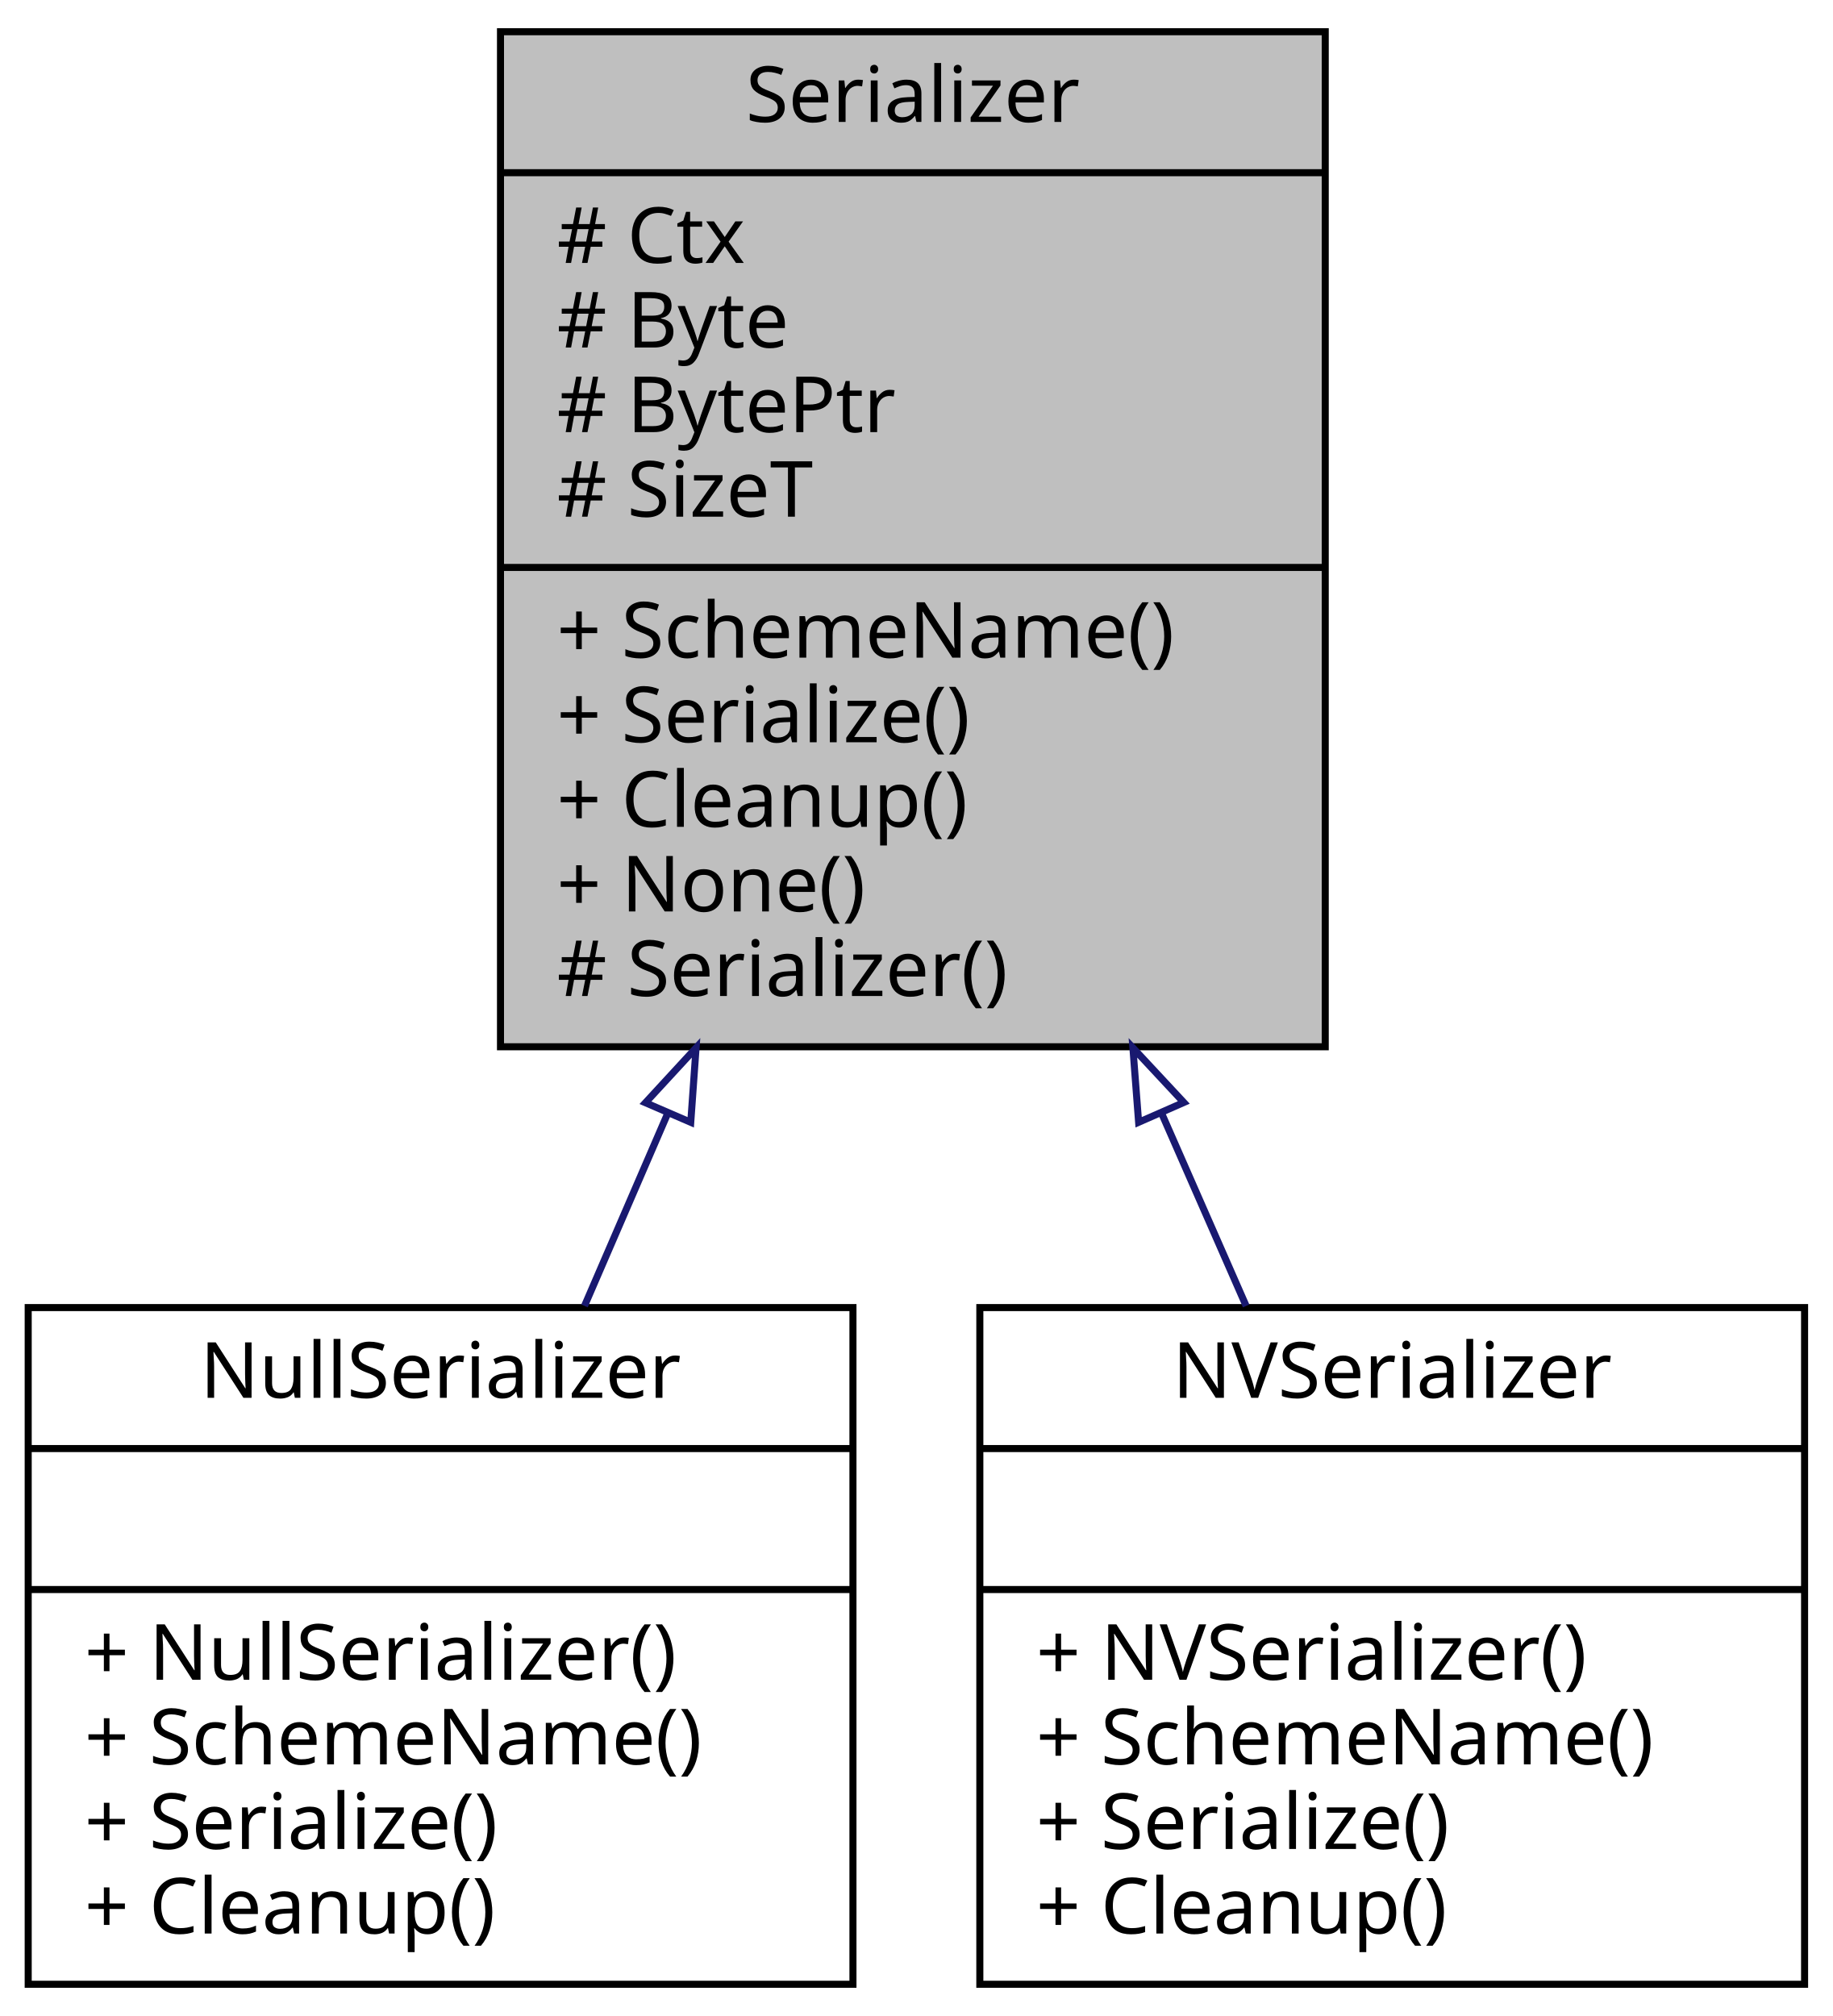
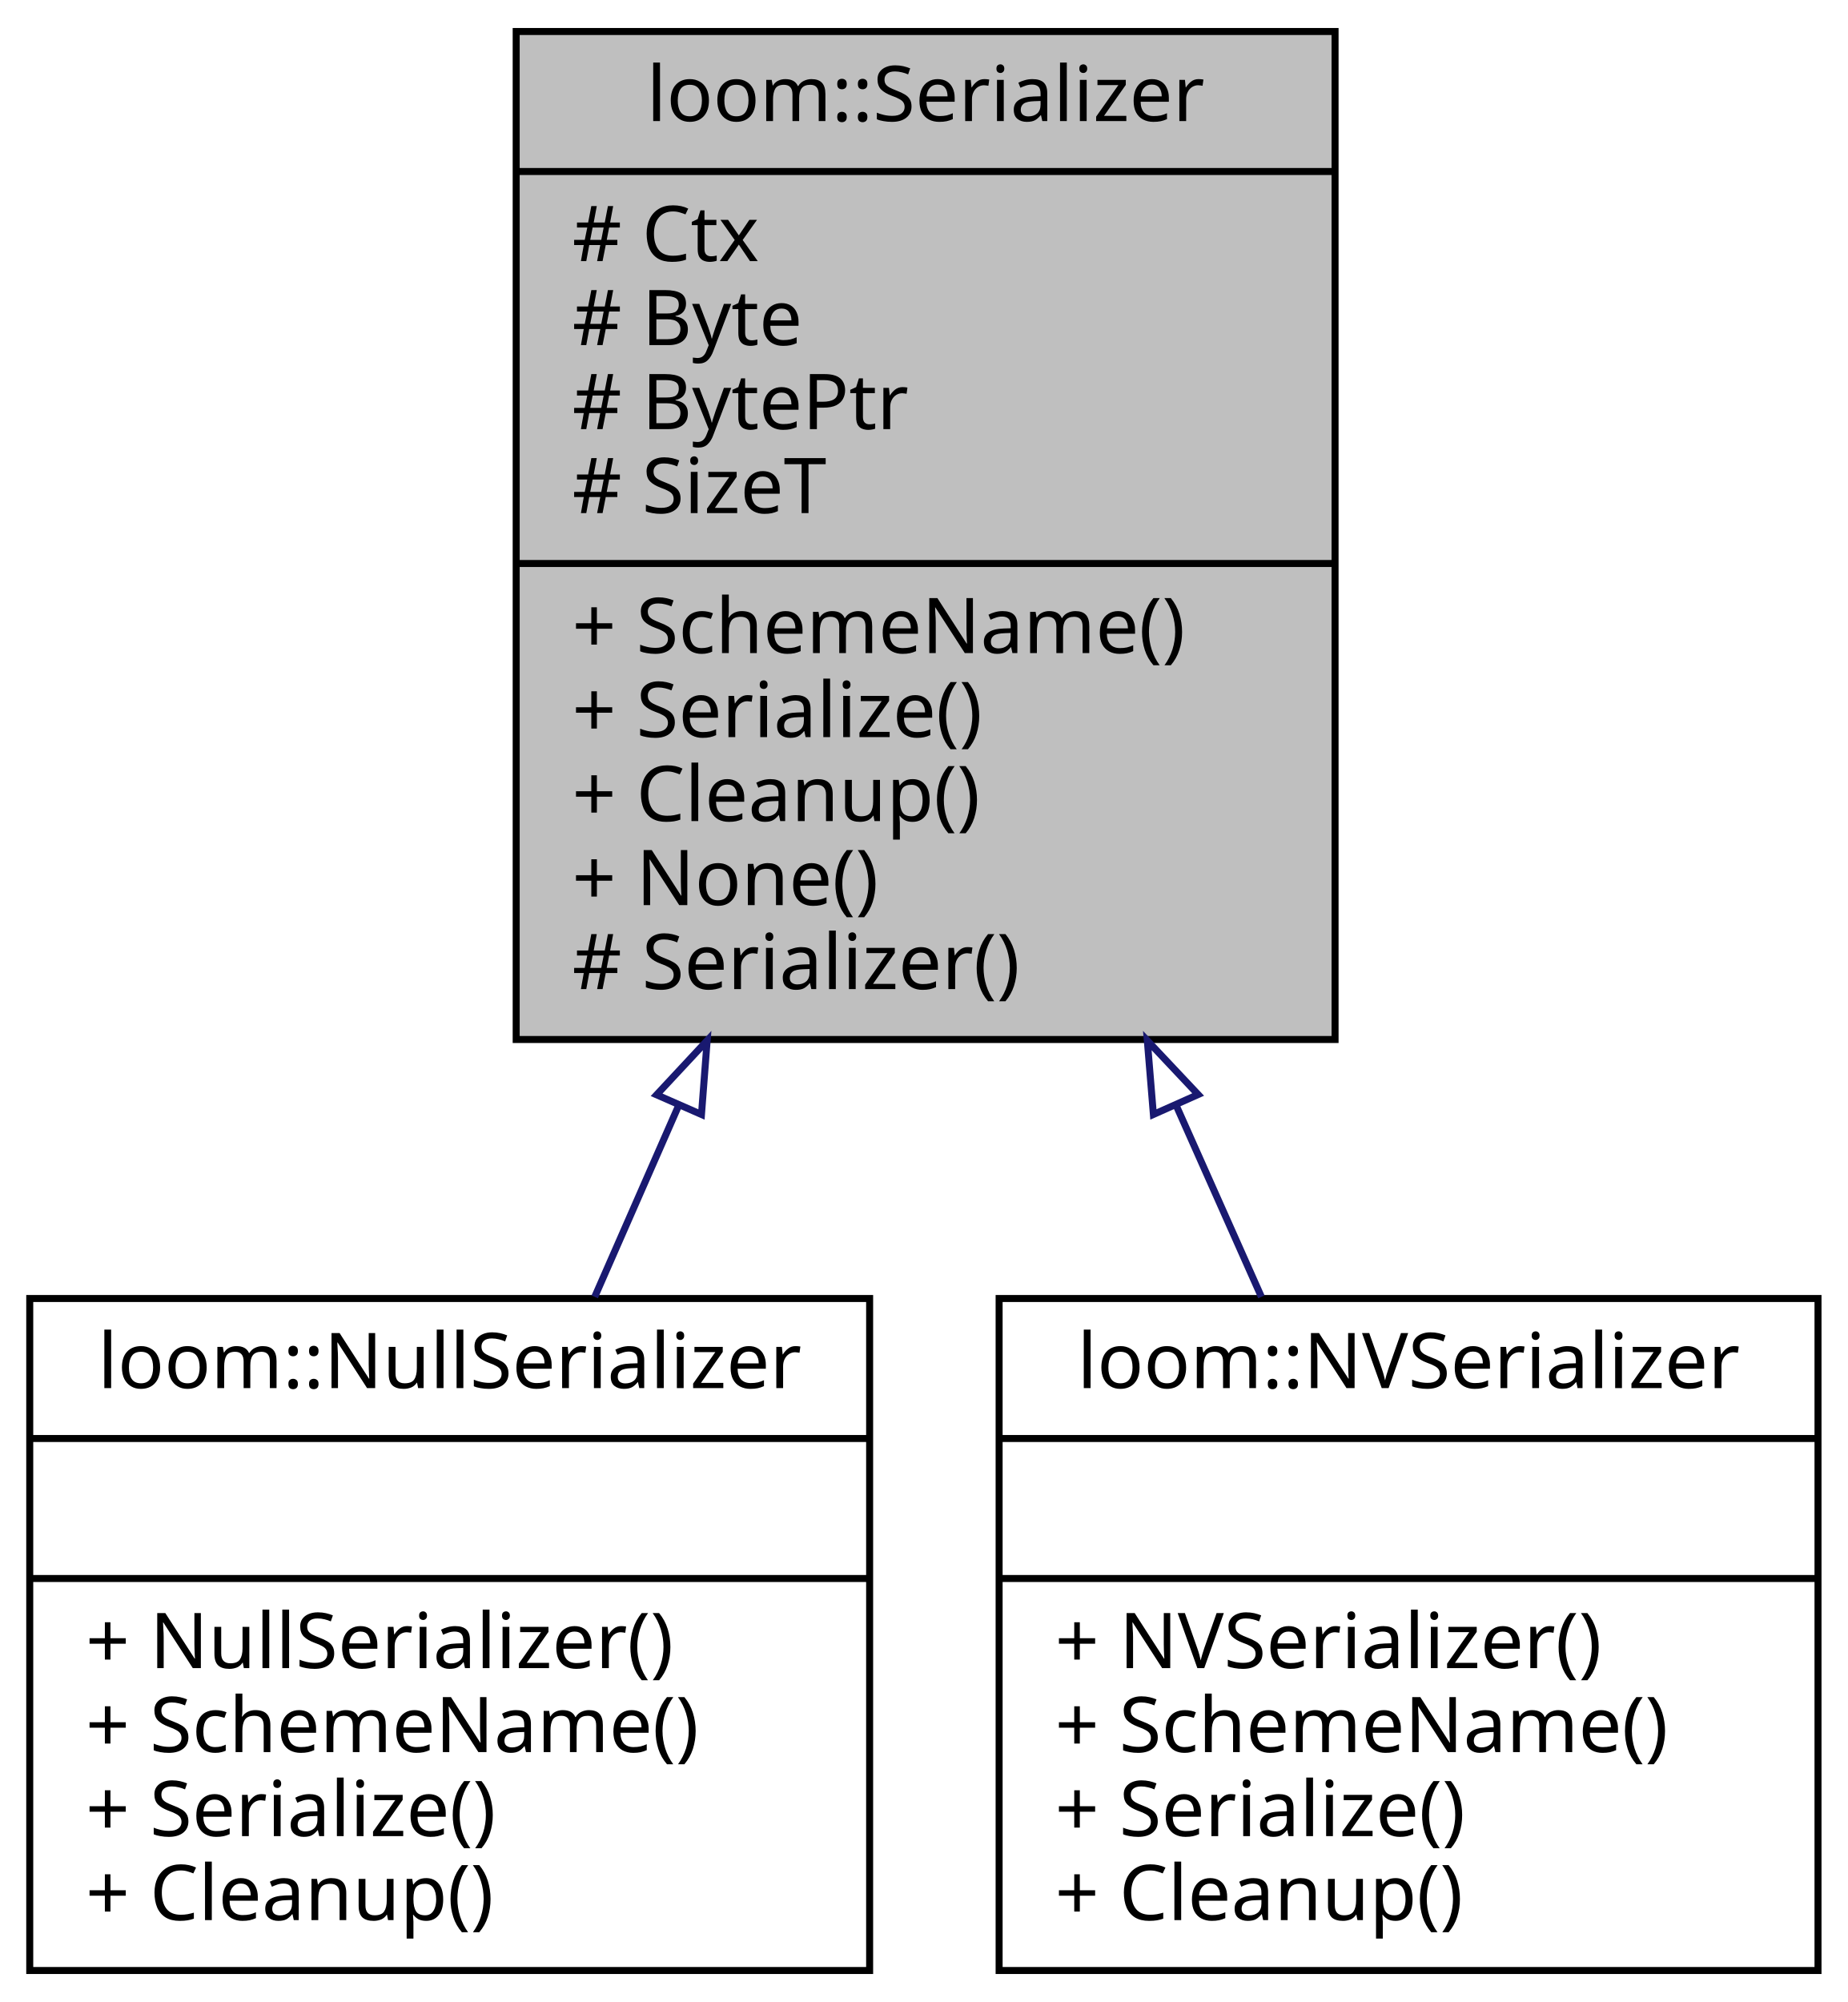
- <svg xmlns="http://www.w3.org/2000/svg" xmlns:xlink="http://www.w3.org/1999/xlink" width="260pt" height="286pt" viewBox="0.00 0.00 260.00 286.00">
+ <svg xmlns="http://www.w3.org/2000/svg" xmlns:xlink="http://www.w3.org/1999/xlink" width="264pt" height="286pt" viewBox="0.00 0.00 263.50 286.00">
  <g id="graph0" class="graph" transform="scale(1 1) rotate(0) translate(4 282)">
    <g id="node1" class="node">
-       <polygon fill="#bfbfbf" stroke="black" points="67,-133.5 67,-277.5 184,-277.5 184,-133.5 67,-133.5" />
-       <text text-anchor="middle" x="125.5" y="-264.7" font-family="Avenir-Book" font-size="11.00">Serializer</text>
-       <polyline fill="none" stroke="black" points="67,-257.5 184,-257.5 " />
-       <text text-anchor="start" x="75" y="-244.7" font-family="Avenir-Book" font-size="11.00"># Ctx</text>
-       <text text-anchor="start" x="75" y="-232.7" font-family="Avenir-Book" font-size="11.00"># Byte</text>
-       <text text-anchor="start" x="75" y="-220.7" font-family="Avenir-Book" font-size="11.00"># BytePtr</text>
-       <text text-anchor="start" x="75" y="-208.7" font-family="Avenir-Book" font-size="11.00"># SizeT</text>
-       <polyline fill="none" stroke="black" points="67,-201.5 184,-201.5 " />
-       <text text-anchor="start" x="75" y="-188.7" font-family="Avenir-Book" font-size="11.00">+ SchemeName()</text>
-       <text text-anchor="start" x="75" y="-176.7" font-family="Avenir-Book" font-size="11.00">+ Serialize()</text>
-       <text text-anchor="start" x="75" y="-164.7" font-family="Avenir-Book" font-size="11.00">+ Cleanup()</text>
-       <text text-anchor="start" x="75" y="-152.7" font-family="Avenir-Book" font-size="11.00">+ None()</text>
-       <text text-anchor="start" x="75" y="-140.7" font-family="Avenir-Book" font-size="11.00"># Serializer()</text>
+       <polygon fill="#bfbfbf" stroke="black" points="69.5,-133.5 69.5,-277.5 186.5,-277.5 186.5,-133.5 69.5,-133.5" />
+       <text text-anchor="middle" x="128" y="-264.7" font-family="Avenir-Book" font-size="11.00">loom::Serializer</text>
+       <polyline fill="none" stroke="black" points="69.5,-257.5 186.5,-257.5 " />
+       <text text-anchor="start" x="77.5" y="-244.7" font-family="Avenir-Book" font-size="11.00"># Ctx</text>
+       <text text-anchor="start" x="77.5" y="-232.7" font-family="Avenir-Book" font-size="11.00"># Byte</text>
+       <text text-anchor="start" x="77.5" y="-220.7" font-family="Avenir-Book" font-size="11.00"># BytePtr</text>
+       <text text-anchor="start" x="77.5" y="-208.7" font-family="Avenir-Book" font-size="11.00"># SizeT</text>
+       <polyline fill="none" stroke="black" points="69.5,-201.5 186.5,-201.5 " />
+       <text text-anchor="start" x="77.5" y="-188.7" font-family="Avenir-Book" font-size="11.00">+ SchemeName()</text>
+       <text text-anchor="start" x="77.5" y="-176.7" font-family="Avenir-Book" font-size="11.00">+ Serialize()</text>
+       <text text-anchor="start" x="77.5" y="-164.7" font-family="Avenir-Book" font-size="11.00">+ Cleanup()</text>
+       <text text-anchor="start" x="77.5" y="-152.7" font-family="Avenir-Book" font-size="11.00">+ None()</text>
+       <text text-anchor="start" x="77.5" y="-140.7" font-family="Avenir-Book" font-size="11.00"># Serializer()</text>
    </g>
    <g id="node2" class="node">
      <g id="a_node2">
        <a xlink:href="classloom_1_1NullSerializer.html" target="_top" xlink:title="A Serializer that doesn't serialize anything. ">
-           <polygon fill="none" stroke="black" points="0,-0.5 0,-96.5 117,-96.5 117,-0.5 0,-0.5" />
-           <text text-anchor="middle" x="58.5" y="-83.7" font-family="Avenir-Book" font-size="11.00">NullSerializer</text>
-           <polyline fill="none" stroke="black" points="0,-76.5 117,-76.5 " />
-           <text text-anchor="middle" x="58.5" y="-63.7" font-family="Avenir-Book" font-size="11.00"> </text>
-           <polyline fill="none" stroke="black" points="0,-56.5 117,-56.5 " />
+           <polygon fill="none" stroke="black" points="0,-0.5 0,-96.5 120,-96.5 120,-0.5 0,-0.5" />
+           <text text-anchor="middle" x="60" y="-83.7" font-family="Avenir-Book" font-size="11.00">loom::NullSerializer</text>
+           <polyline fill="none" stroke="black" points="0,-76.5 120,-76.5 " />
+           <text text-anchor="middle" x="60" y="-63.7" font-family="Avenir-Book" font-size="11.00"> </text>
+           <polyline fill="none" stroke="black" points="0,-56.5 120,-56.5 " />
          <text text-anchor="start" x="8" y="-43.7" font-family="Avenir-Book" font-size="11.00">+ NullSerializer()</text>
          <text text-anchor="start" x="8" y="-31.7" font-family="Avenir-Book" font-size="11.00">+ SchemeName()</text>
          <text text-anchor="start" x="8" y="-19.7" font-family="Avenir-Book" font-size="11.00">+ Serialize()</text>
          <text text-anchor="start" x="8" y="-7.7" font-family="Avenir-Book" font-size="11.00">+ Cleanup()</text>
        </a>
      </g>
    </g>
    <g id="edge1" class="edge">
-       <path fill="none" stroke="midnightblue" d="M90.711,-124.019C86.677,-114.686 82.668,-105.41 78.918,-96.735" />
-       <polygon fill="none" stroke="midnightblue" points="87.565,-125.561 94.745,-133.351 93.99,-122.783 87.565,-125.561" />
+       <path fill="none" stroke="midnightblue" d="M92.692,-124.019C88.598,-114.686 84.528,-105.41 80.723,-96.735" />
+       <polygon fill="none" stroke="midnightblue" points="89.564,-125.6 96.786,-133.351 95.974,-122.787 89.564,-125.6" />
    </g>
    <g id="node3" class="node">
      <g id="a_node3">
        <a xlink:href="classloom_1_1NVSerializer.html" target="_top" xlink:title="A Serializer that uses libnv to aggregate values. ">
-           <polygon fill="none" stroke="black" points="135,-0.5 135,-96.5 252,-96.5 252,-0.5 135,-0.5" />
-           <text text-anchor="middle" x="193.5" y="-83.7" font-family="Avenir-Book" font-size="11.00">NVSerializer</text>
-           <polyline fill="none" stroke="black" points="135,-76.5 252,-76.5 " />
-           <text text-anchor="middle" x="193.5" y="-63.7" font-family="Avenir-Book" font-size="11.00"> </text>
-           <polyline fill="none" stroke="black" points="135,-56.5 252,-56.5 " />
-           <text text-anchor="start" x="143" y="-43.7" font-family="Avenir-Book" font-size="11.00">+ NVSerializer()</text>
-           <text text-anchor="start" x="143" y="-31.7" font-family="Avenir-Book" font-size="11.00">+ SchemeName()</text>
-           <text text-anchor="start" x="143" y="-19.7" font-family="Avenir-Book" font-size="11.00">+ Serialize()</text>
-           <text text-anchor="start" x="143" y="-7.7" font-family="Avenir-Book" font-size="11.00">+ Cleanup()</text>
+           <polygon fill="none" stroke="black" points="138.5,-0.5 138.5,-96.5 255.5,-96.5 255.5,-0.5 138.5,-0.5" />
+           <text text-anchor="middle" x="197" y="-83.7" font-family="Avenir-Book" font-size="11.00">loom::NVSerializer</text>
+           <polyline fill="none" stroke="black" points="138.5,-76.5 255.5,-76.5 " />
+           <text text-anchor="middle" x="197" y="-63.7" font-family="Avenir-Book" font-size="11.00"> </text>
+           <polyline fill="none" stroke="black" points="138.5,-56.5 255.5,-56.5 " />
+           <text text-anchor="start" x="146.5" y="-43.7" font-family="Avenir-Book" font-size="11.00">+ NVSerializer()</text>
+           <text text-anchor="start" x="146.5" y="-31.7" font-family="Avenir-Book" font-size="11.00">+ SchemeName()</text>
+           <text text-anchor="start" x="146.5" y="-19.7" font-family="Avenir-Book" font-size="11.00">+ Serialize()</text>
+           <text text-anchor="start" x="146.5" y="-7.7" font-family="Avenir-Book" font-size="11.00">+ Cleanup()</text>
        </a>
      </g>
    </g>
    <g id="edge2" class="edge">
-       <path fill="none" stroke="midnightblue" d="M160.808,-124.019C164.902,-114.686 168.972,-105.41 172.777,-96.735" />
-       <polygon fill="none" stroke="midnightblue" points="157.526,-122.787 156.714,-133.351 163.936,-125.6 157.526,-122.787" />
+       <path fill="none" stroke="midnightblue" d="M163.827,-124.019C167.982,-114.686 172.111,-105.41 175.973,-96.735" />
+       <polygon fill="none" stroke="midnightblue" points="160.542,-122.792 159.673,-133.351 166.937,-125.639 160.542,-122.792" />
    </g>
  </g>
</svg>
